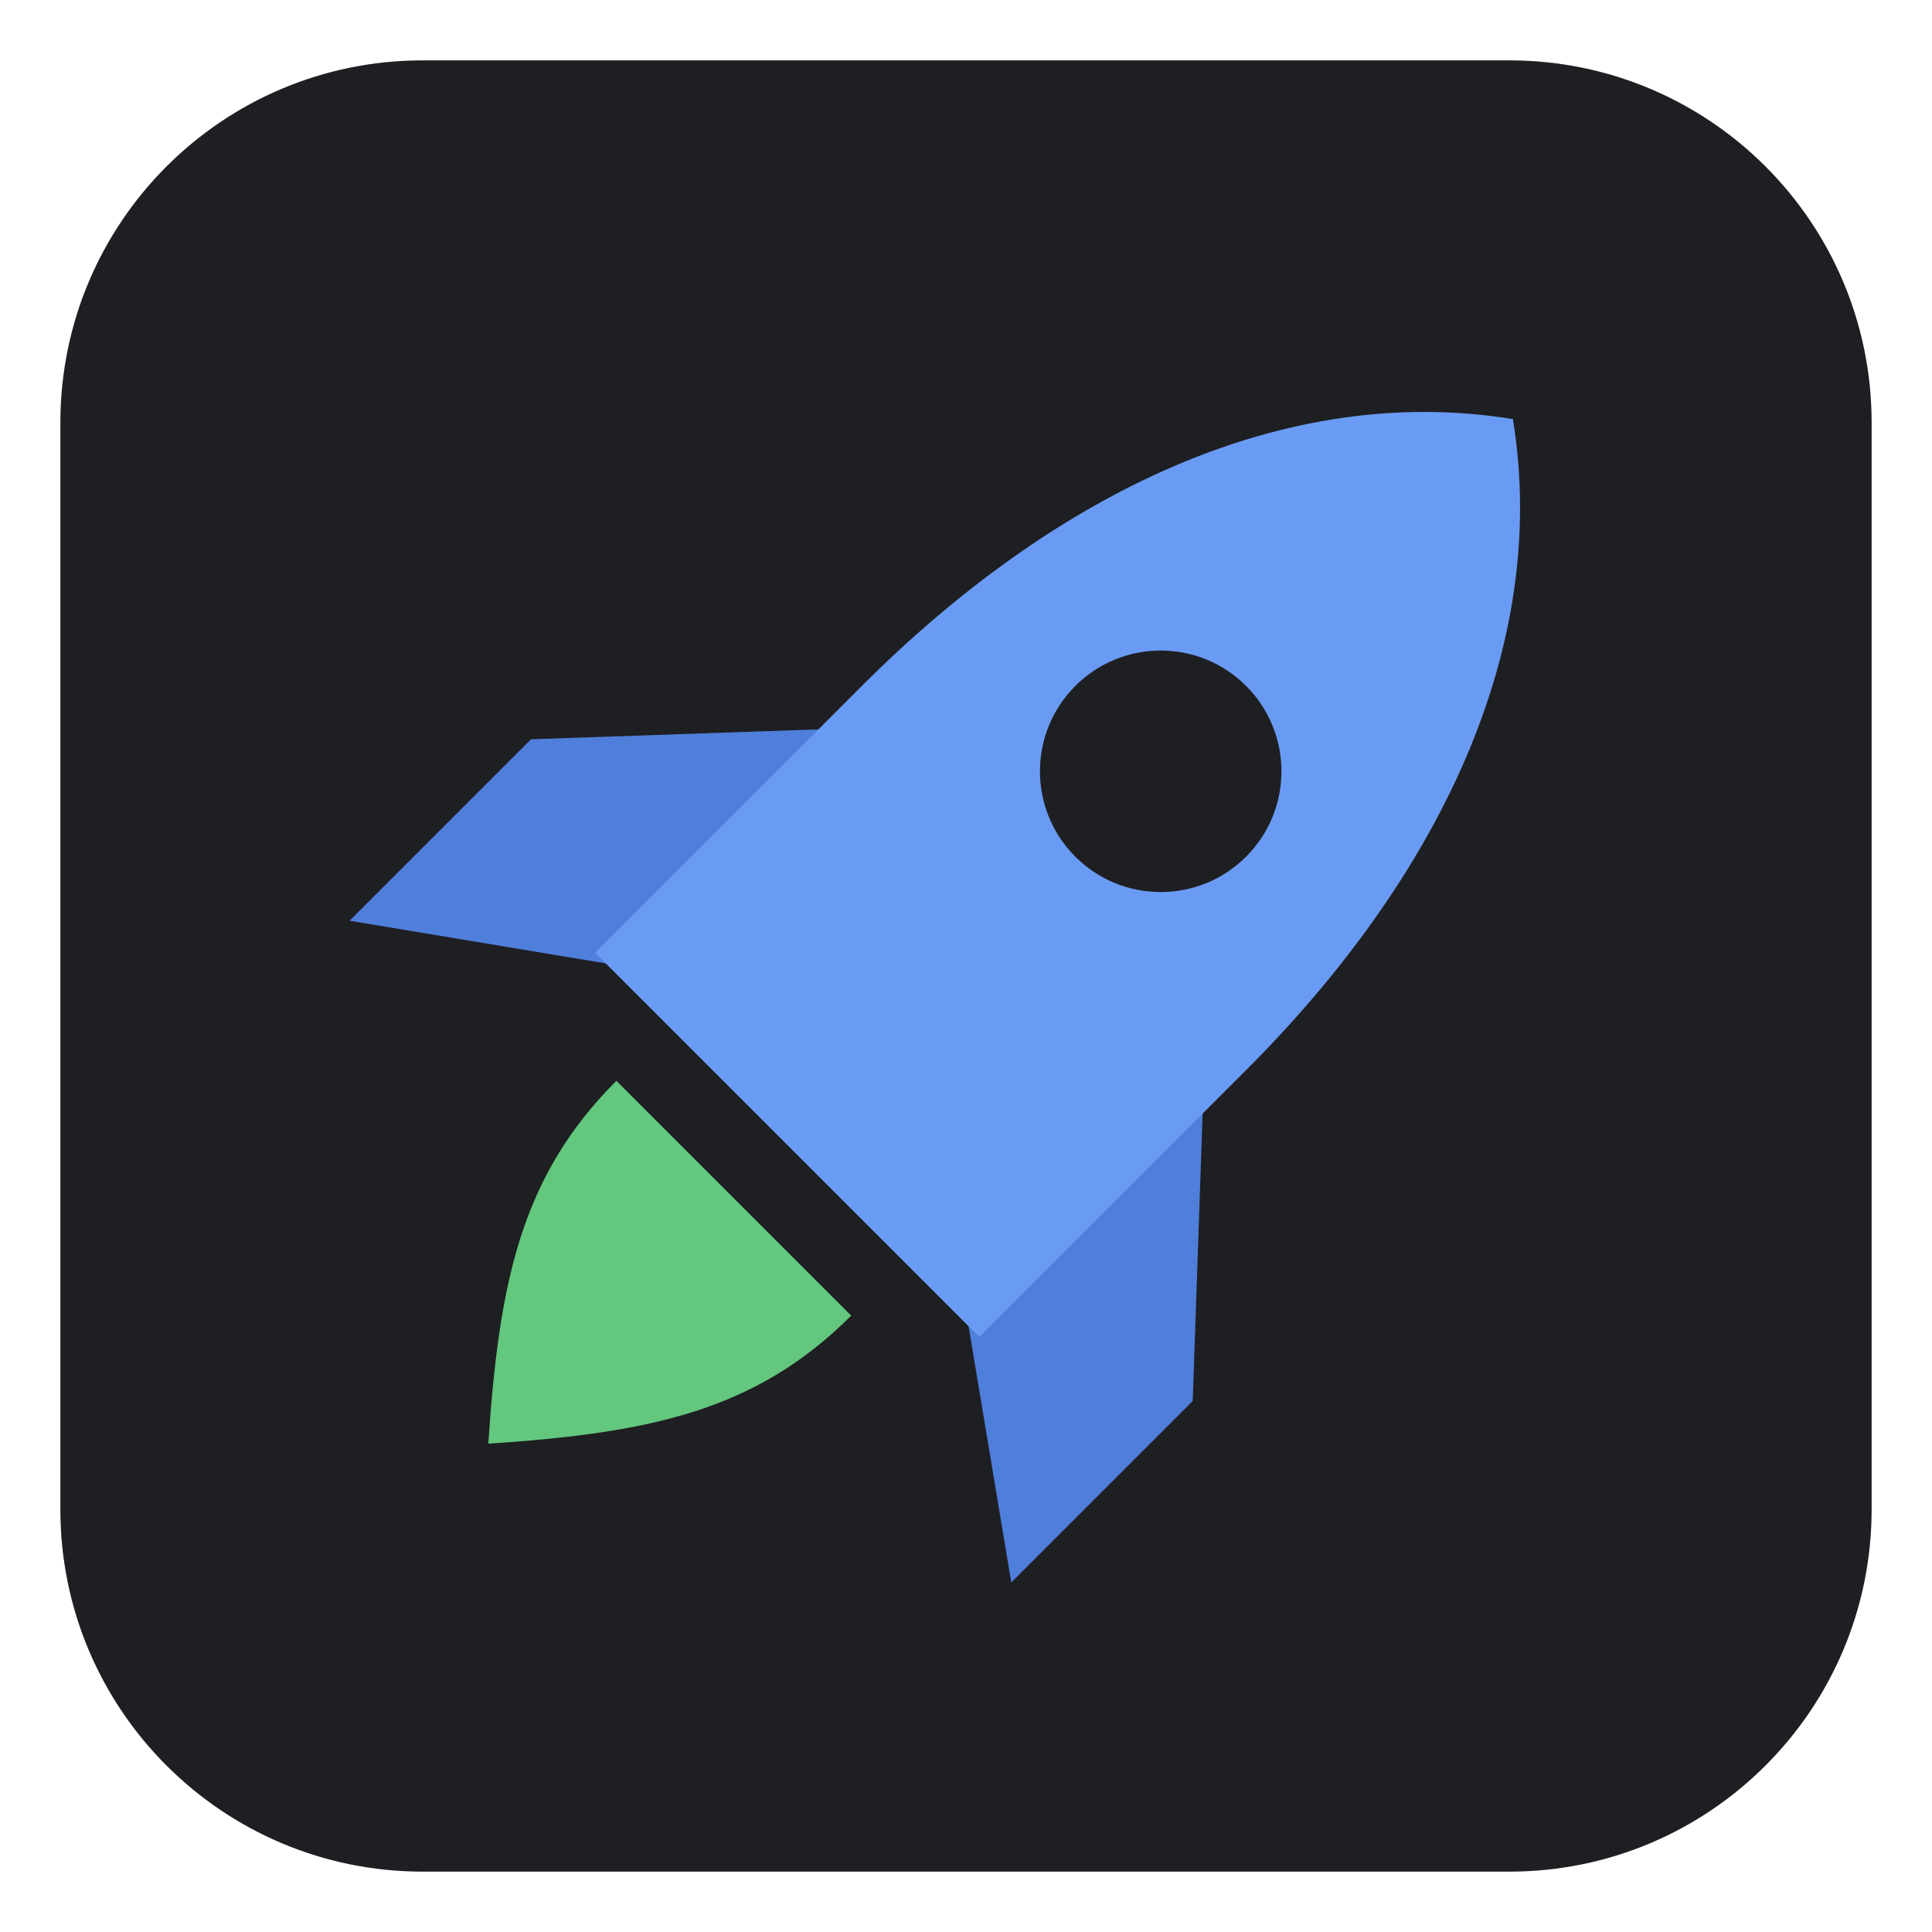
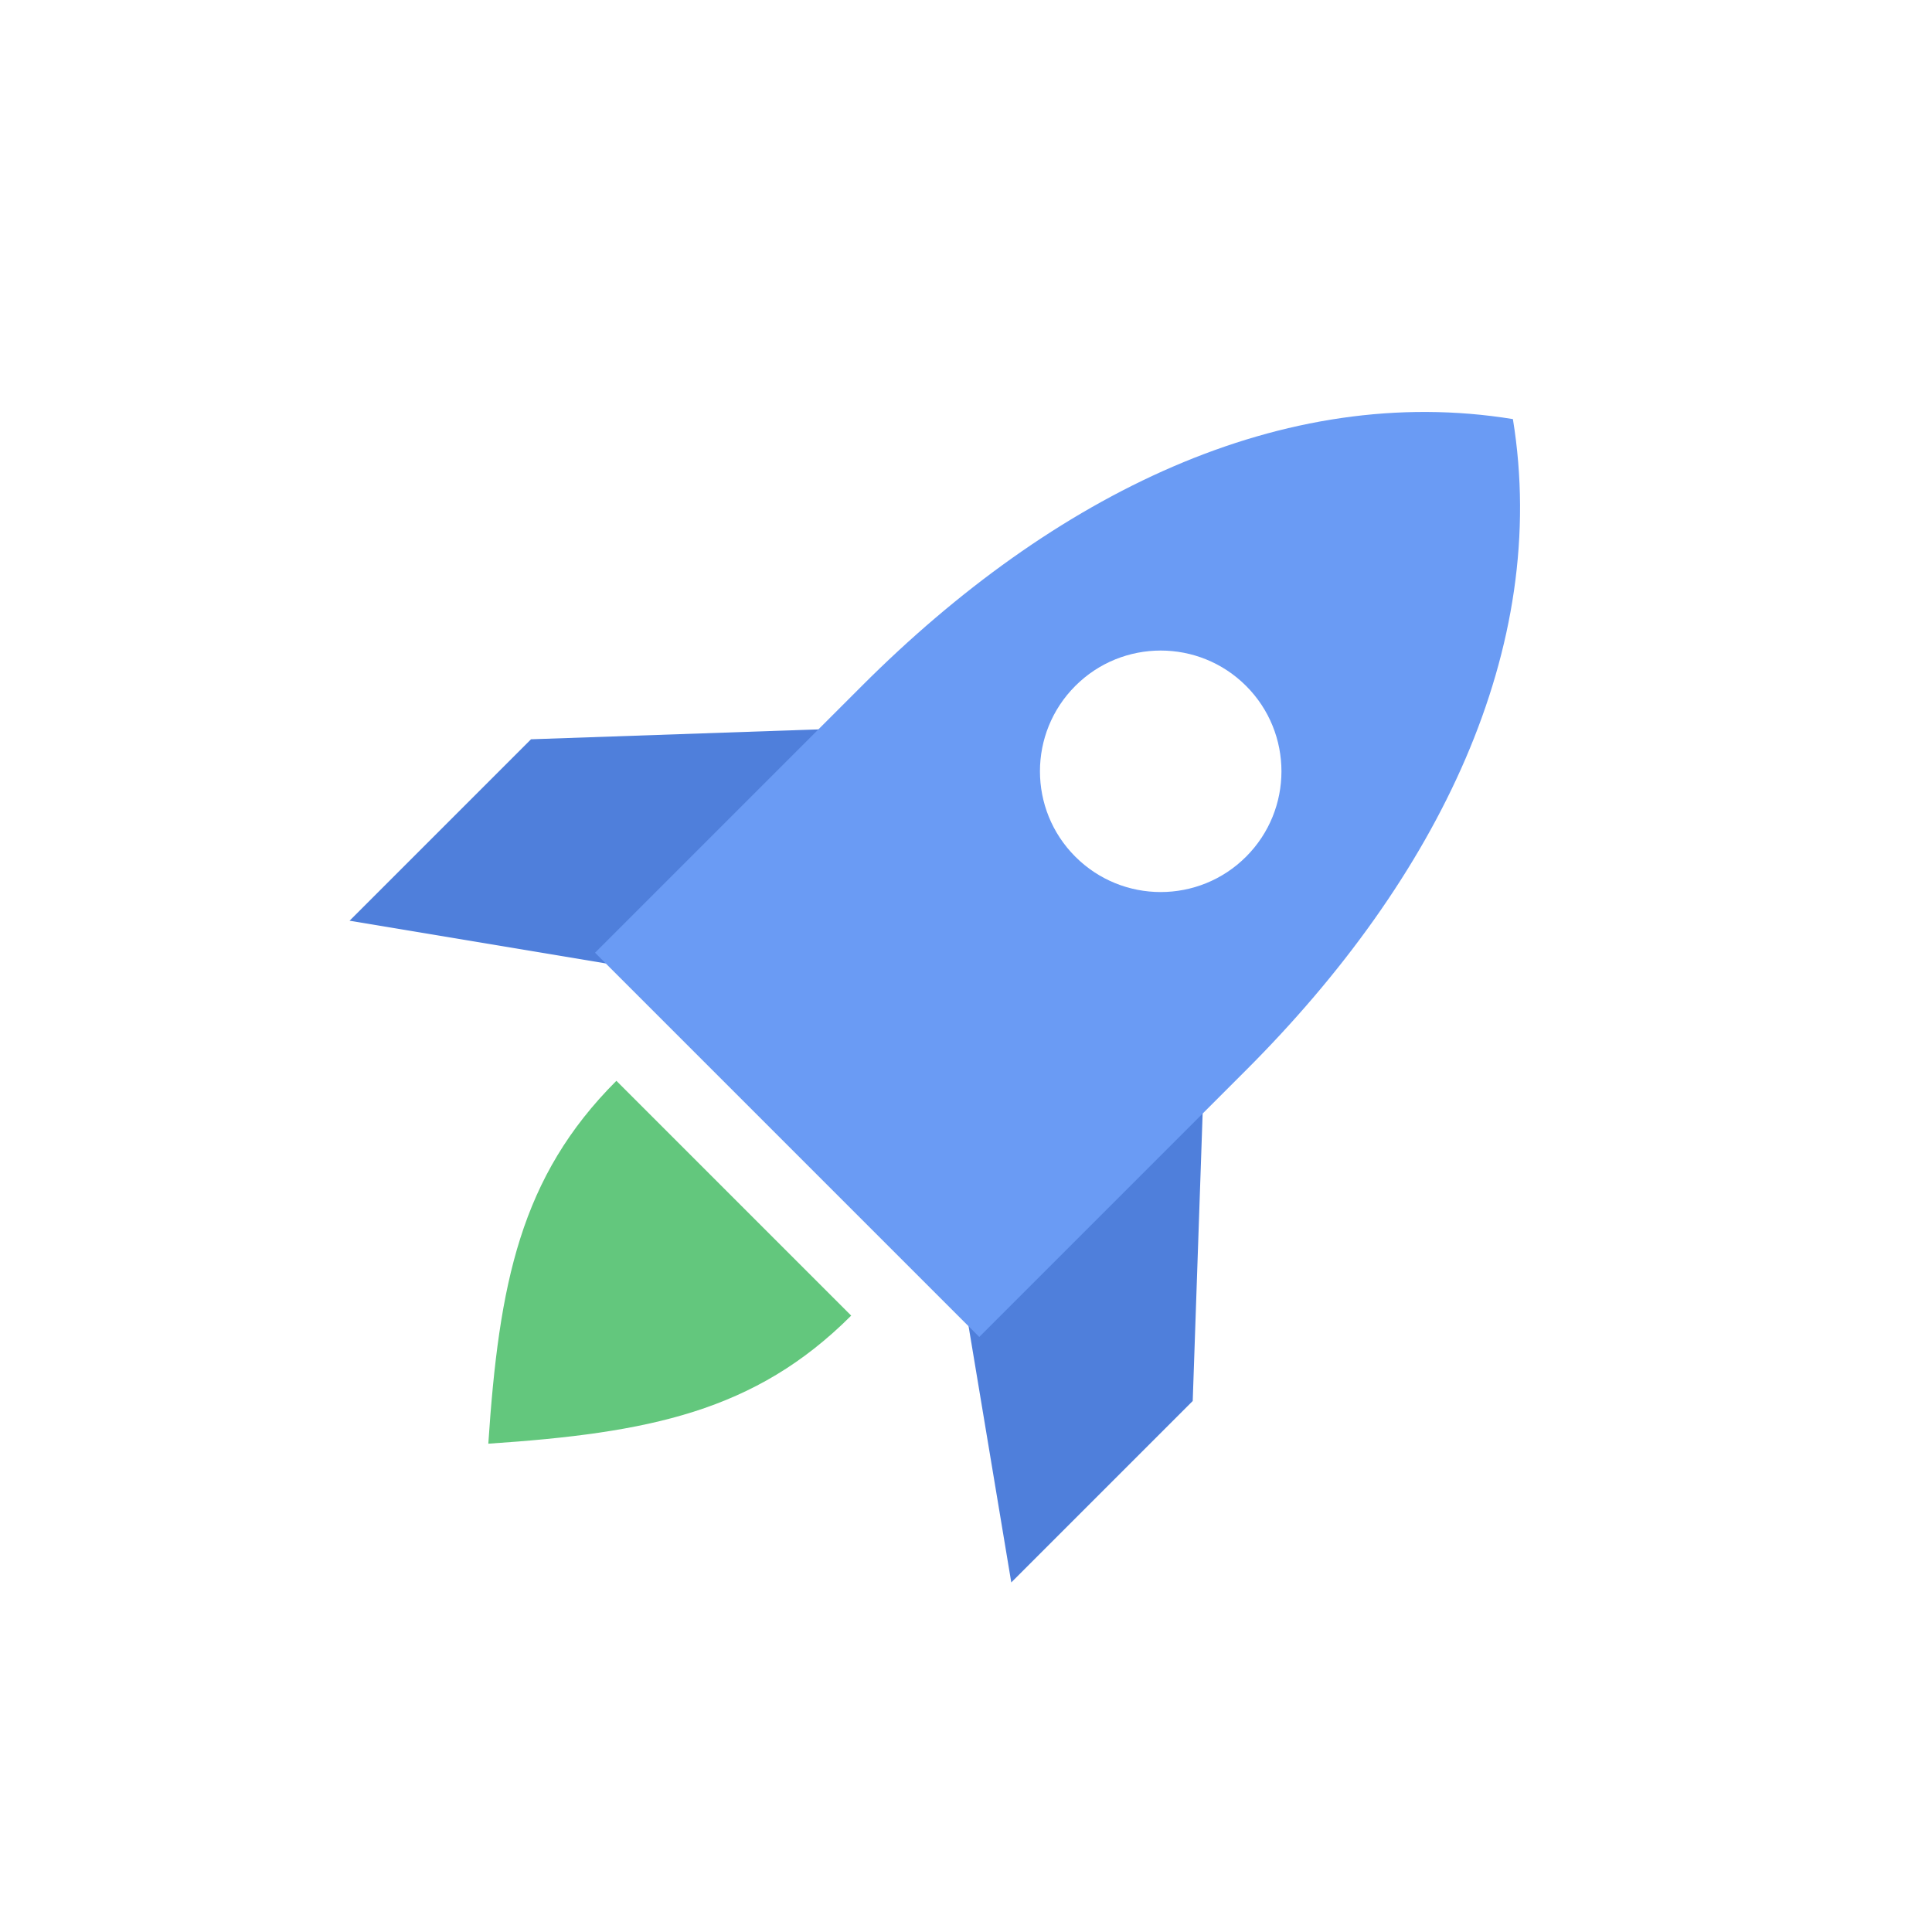
<svg xmlns="http://www.w3.org/2000/svg" width="256" height="256" viewBox="0 0 256 256">
-   <rect x="8" y="8" width="240" height="240" rx="48" fill="#1E1F22" />
  <g transform="translate(6 -6) rotate(45 128 128)">
    <path d="M94 126L66 156V190L94 170Z" fill="#4F7FDB" />
    <path d="M162 126L190 156V190L162 170Z" fill="#4F7FDB" />
-     <path d="M128 34C153 52 164 84 164 120V170H92V120C92 84 103 52 128 34Z" fill="#6A9BF4" />
-     <circle cx="128" cy="100" r="16" fill="#1E1F22" />
+     <path d="M128 34C153 52 164 84 164 120V170H92V120C92 84 103 52 128 34ZM112 100A16 16 0 1 0 144 100A16 16 0 1 0 112 100Z" fill="#6A9BF4" fill-rule="evenodd" />
    <path d="M106 180H150C150 198 142 210 128 226C114 210 106 198 106 180Z" fill="#63C77D" />
  </g>
</svg>
